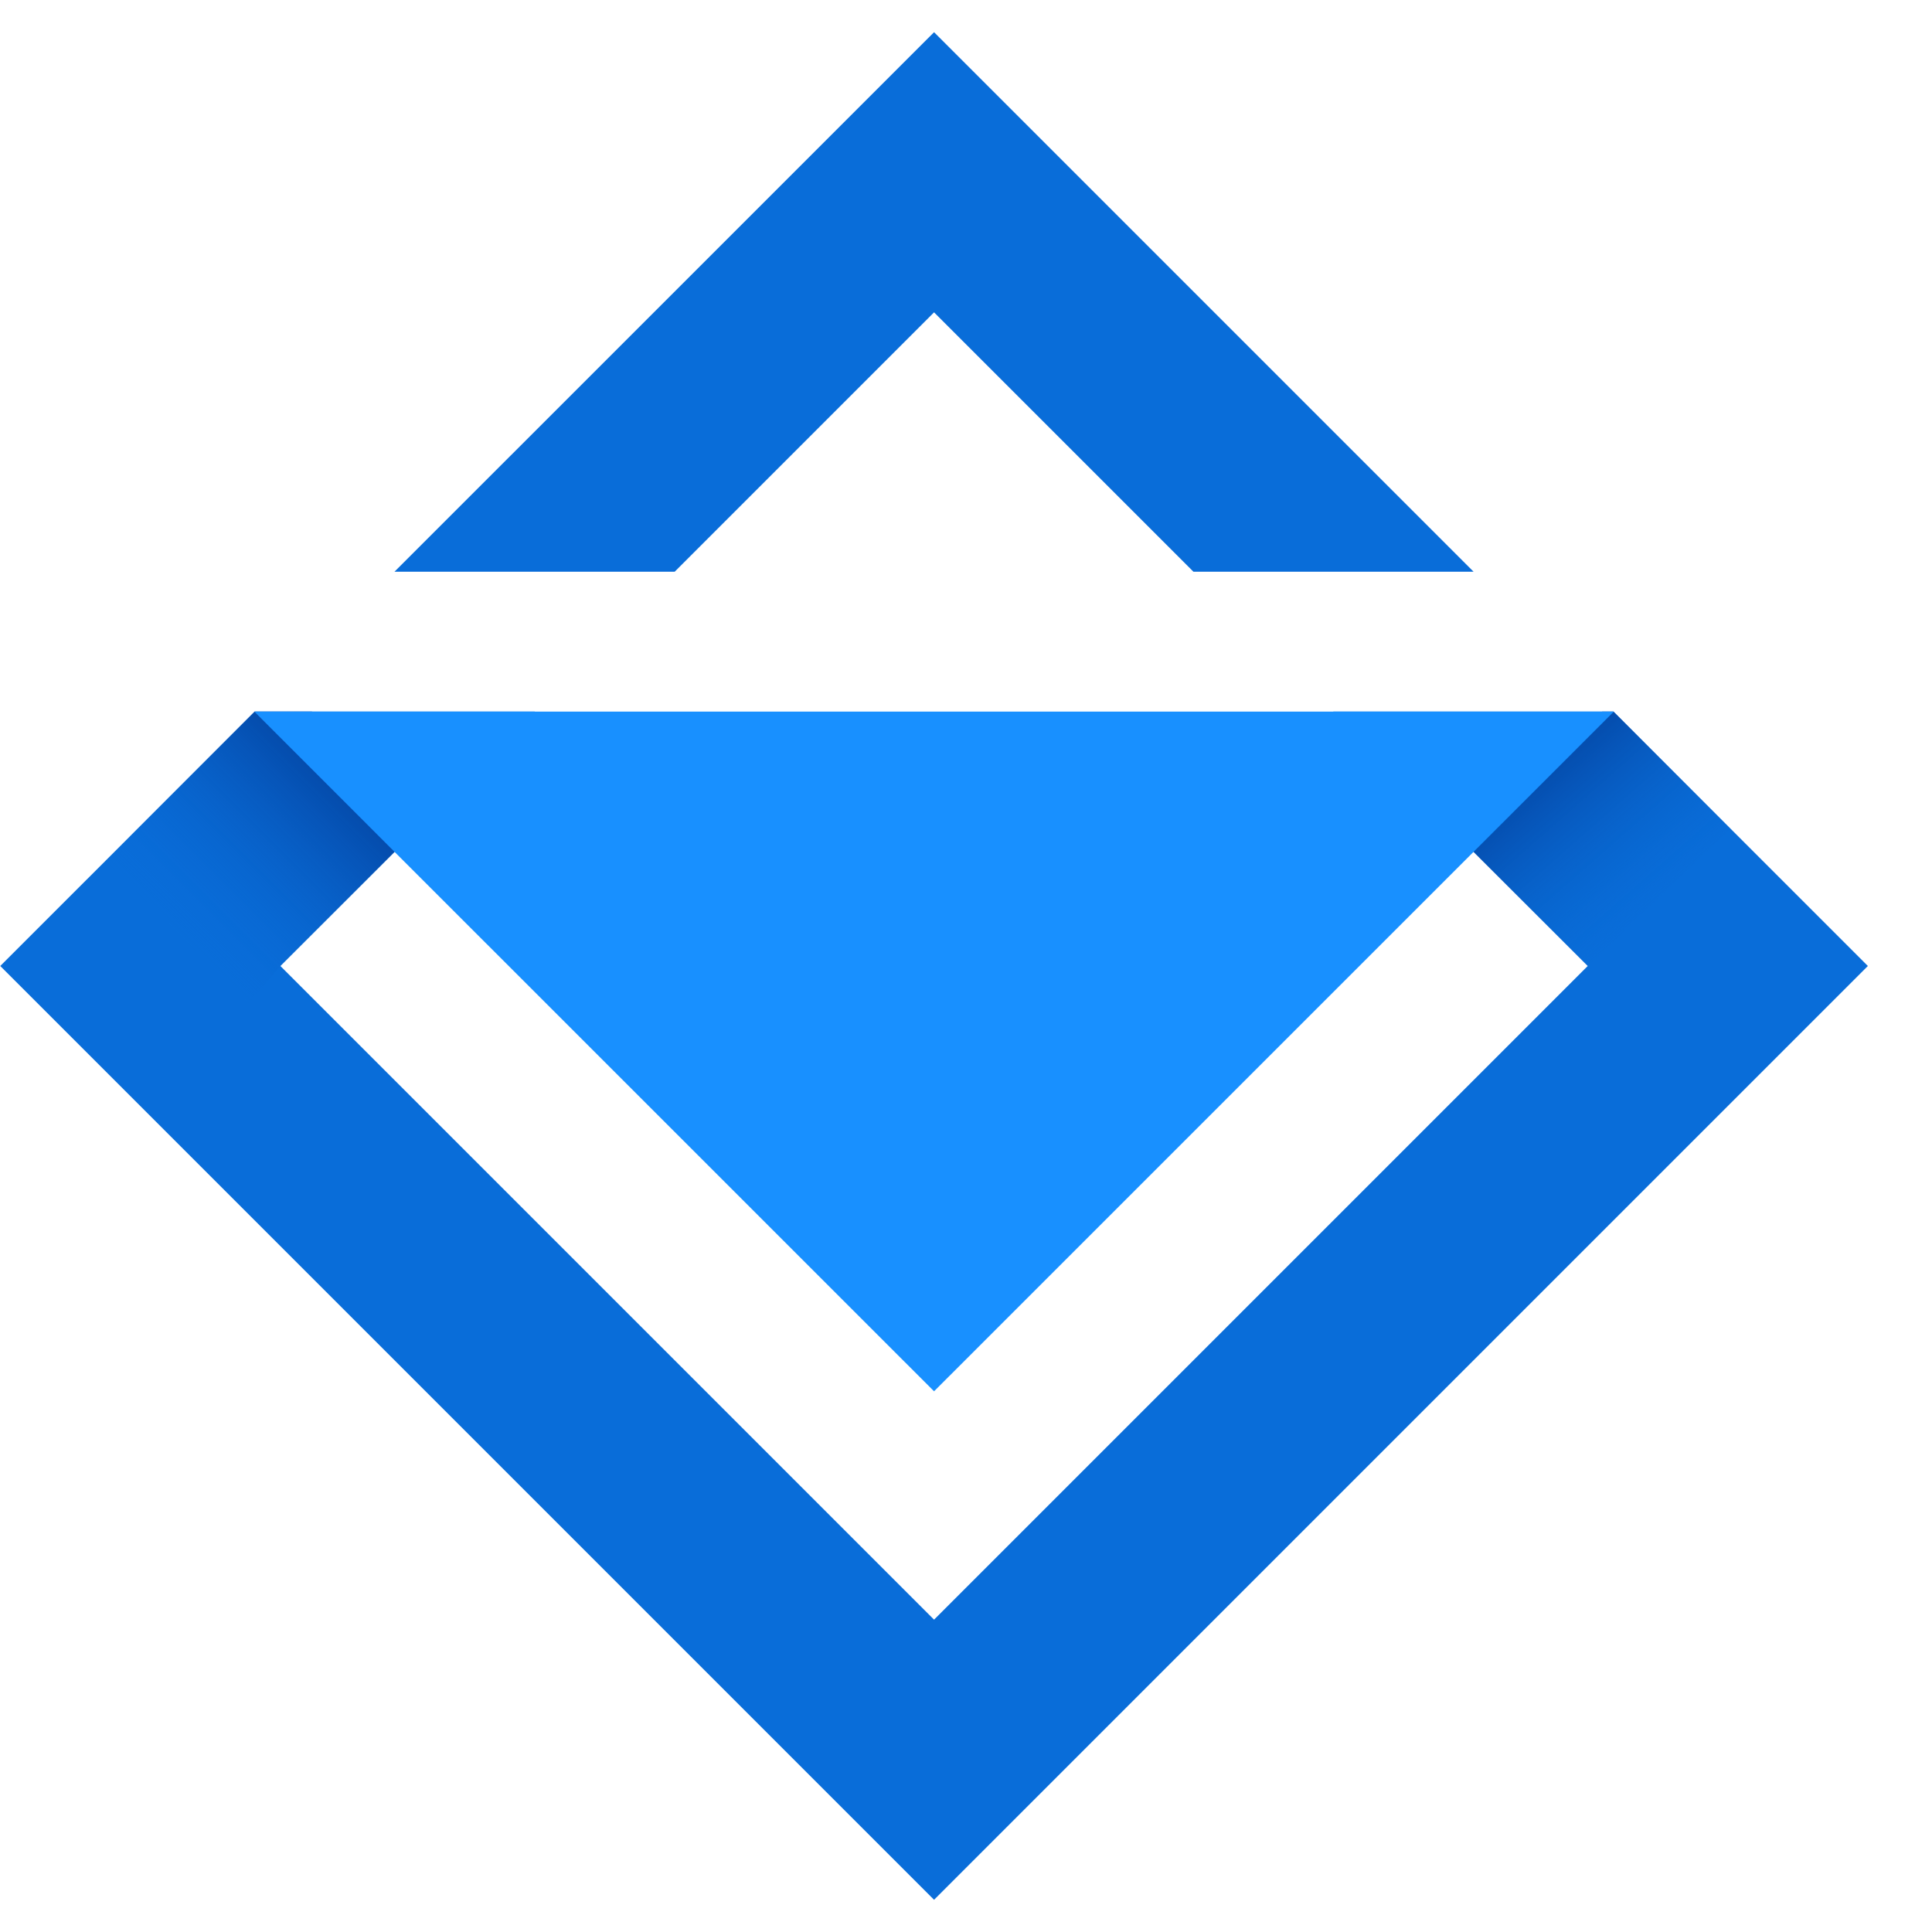
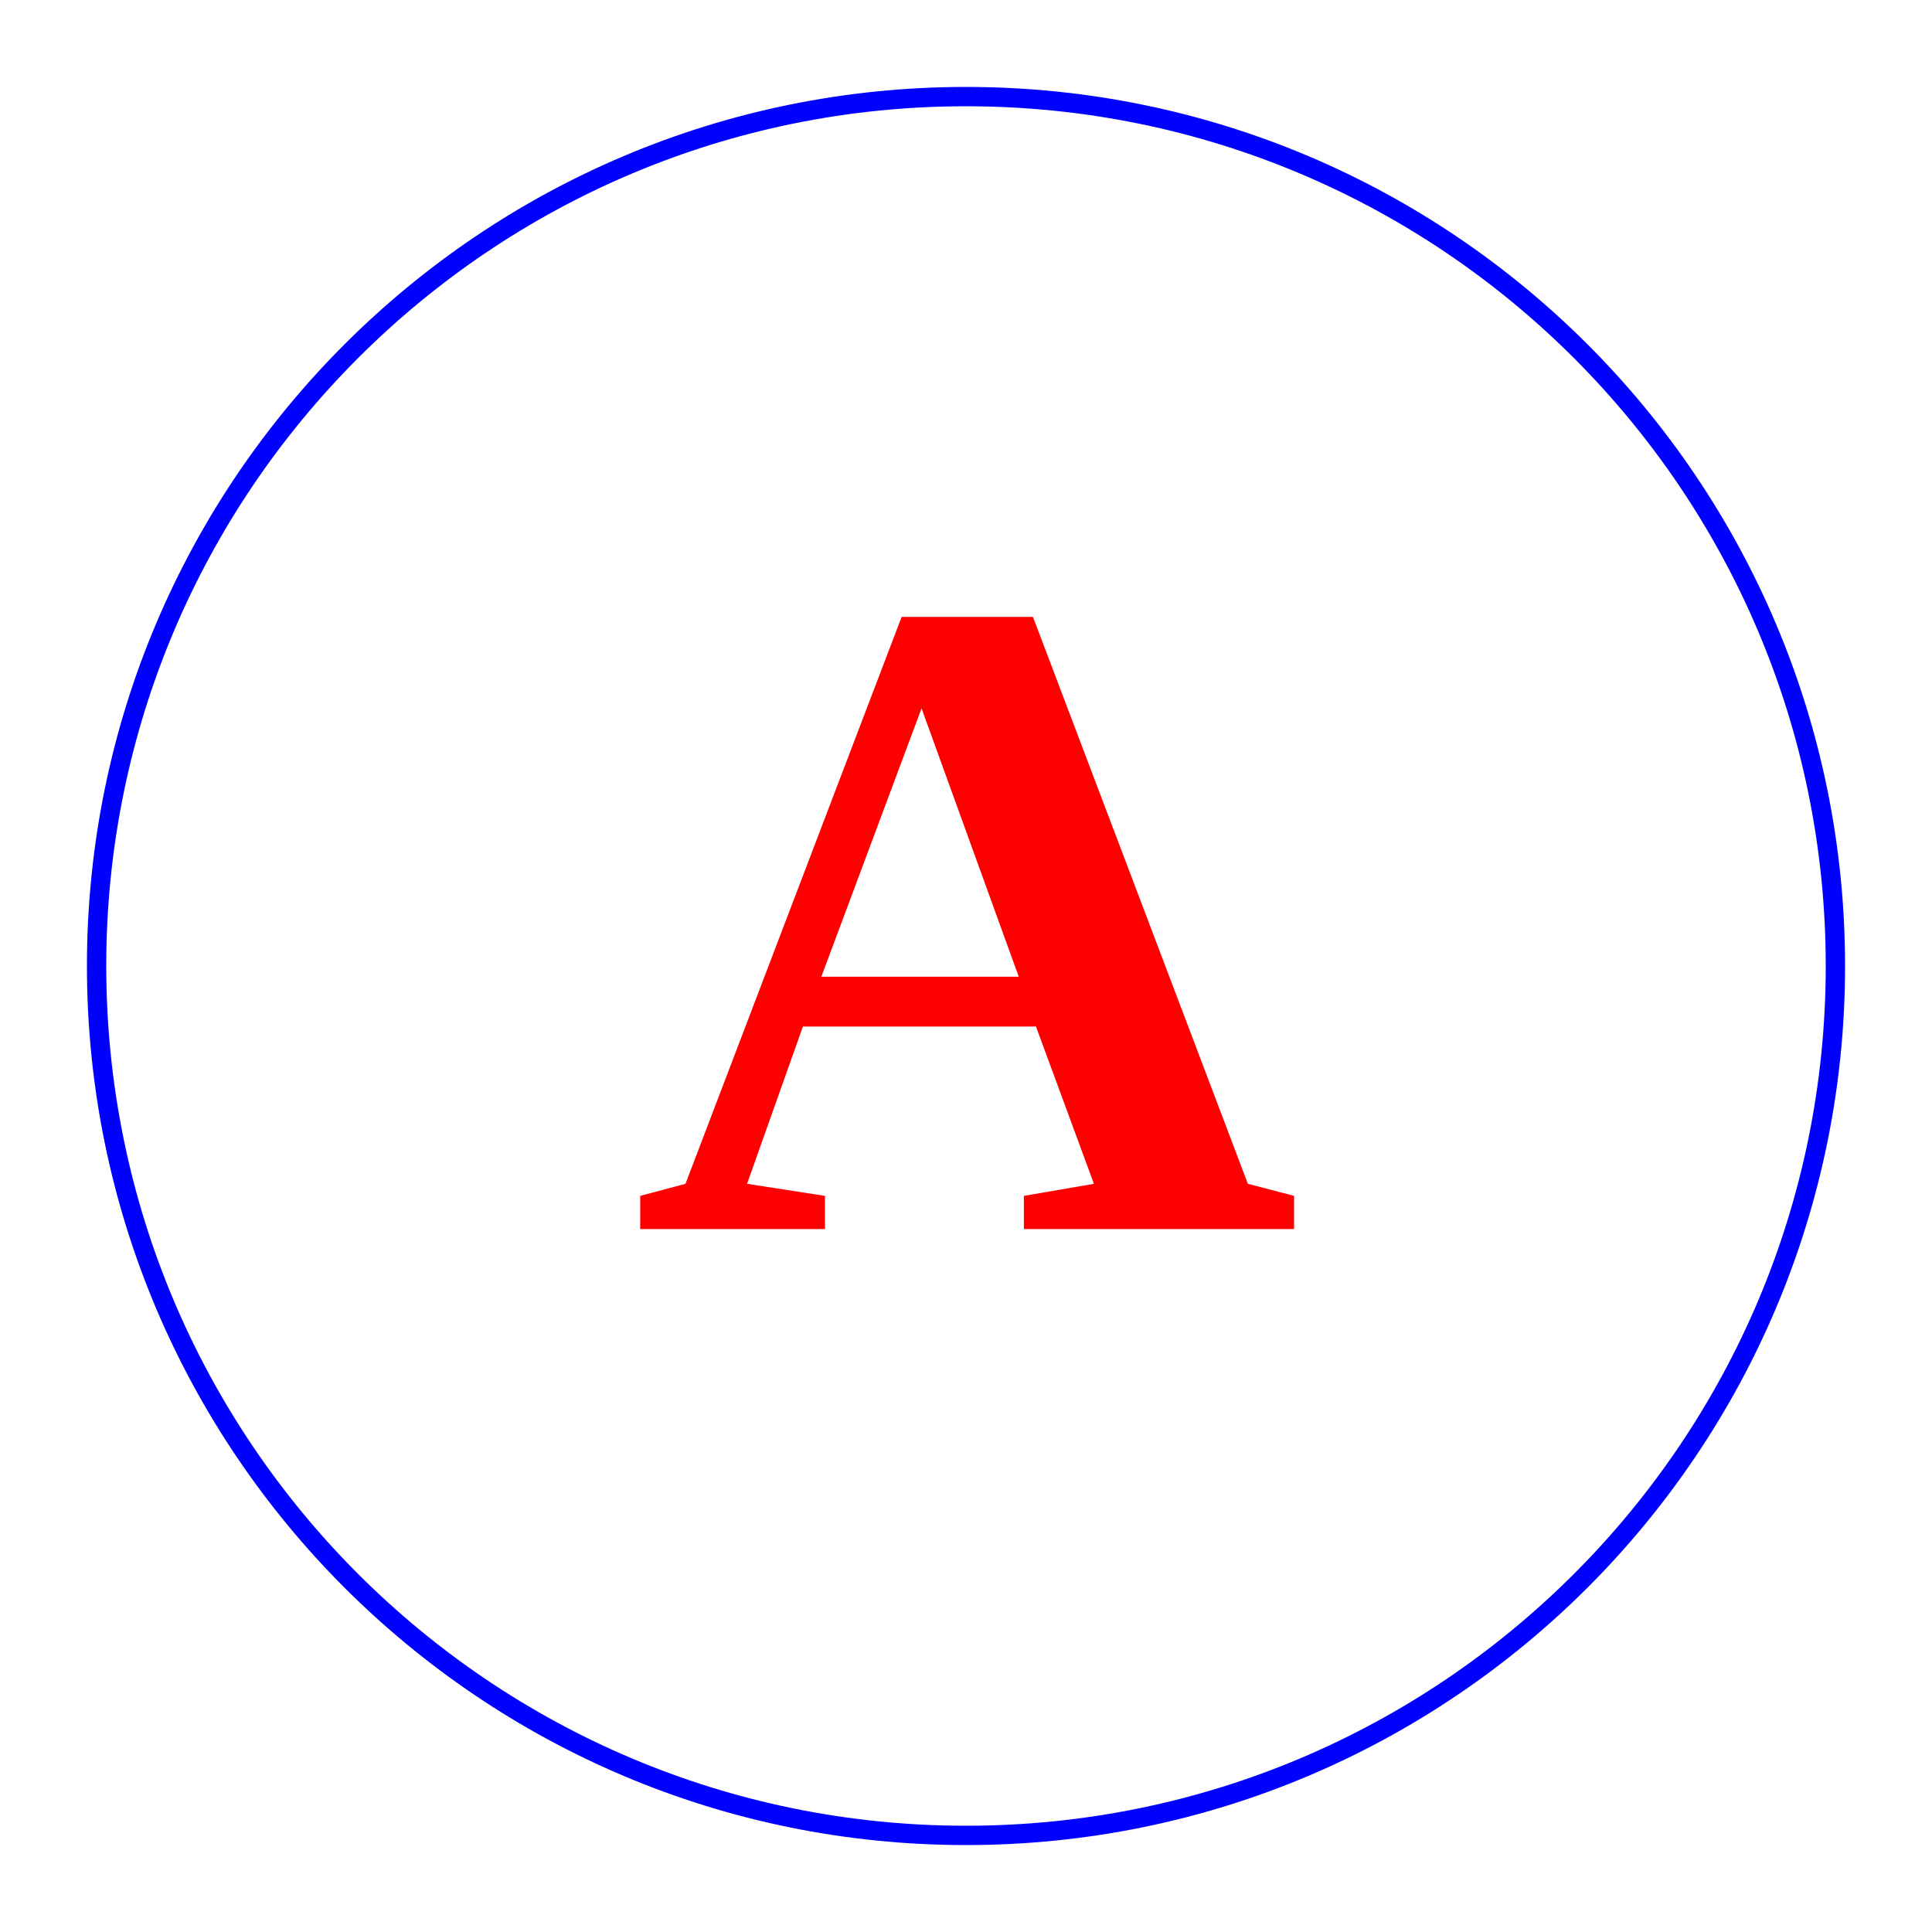
- <svg xmlns="http://www.w3.org/2000/svg" width="30" height="30" viewBox="0 0 30 30" fill="none">
-   <path d="M1.64 13.364L3.952 11.052L3.954 11.05H8.305L6.574 12.781L6.127 13.227L4.354 15L4.574 15.22L14.504 25.15L24.654 15L22.881 13.227L22.756 13.102L20.703 11.05H25.053L25.056 11.052L26.868 12.864L29.004 15L14.504 29.5L0.004 15L1.64 13.364ZM14.504 0.5L22.882 8.878H18.532L14.504 4.85L10.476 8.878H6.125L14.504 0.5Z" fill="#096DD9" />
-   <path d="M4.355 15L6.127 13.228L6.574 12.781L4.844 11.05H3.955L3.952 11.052L1.64 13.364L3.86 15.573L4.355 15Z" fill="url(#paint0_linear_112102_1824)" />
-   <path d="M22.881 13.228L24.654 15L24.479 15.176L24.48 15.176L26.869 12.865L25.057 11.052L25.054 11.05H24.878L22.756 13.102L22.881 13.228Z" fill="url(#paint1_linear_112102_1824)" />
-   <path d="M3.95 11.05L3.952 11.052L6.127 13.228L14.504 21.604L25.059 11.05H3.95Z" fill="#1890FF" />
-   <defs>
-     <linearGradient id="paint0_linear_112102_1824" x1="5.63" y1="11.589" x2="2.572" y2="14.647" gradientUnits="userSpaceOnUse">
-       <stop stop-color="#023B95" />
-       <stop offset="0.964" stop-color="#096CD9" stop-opacity="0" />
-     </linearGradient>
-     <linearGradient id="paint1_linear_112102_1824" x1="23.272" y1="11.628" x2="25.745" y2="14.438" gradientUnits="userSpaceOnUse">
-       <stop stop-color="#023B95" />
-       <stop offset="1" stop-color="#096DD9" stop-opacity="0" />
-     </linearGradient>
-   </defs>
+ <svg xmlns="http://www.w3.org/2000/svg" width="100" height="100">
+   <circle cx="50" cy="50" r="45" stroke="blue" fill="none" />
+   <text x="50%" y="50%" dominant-baseline="middle" text-anchor="middle" fill="red" font-size="48" font-weight="bold">A</text>
</svg>
